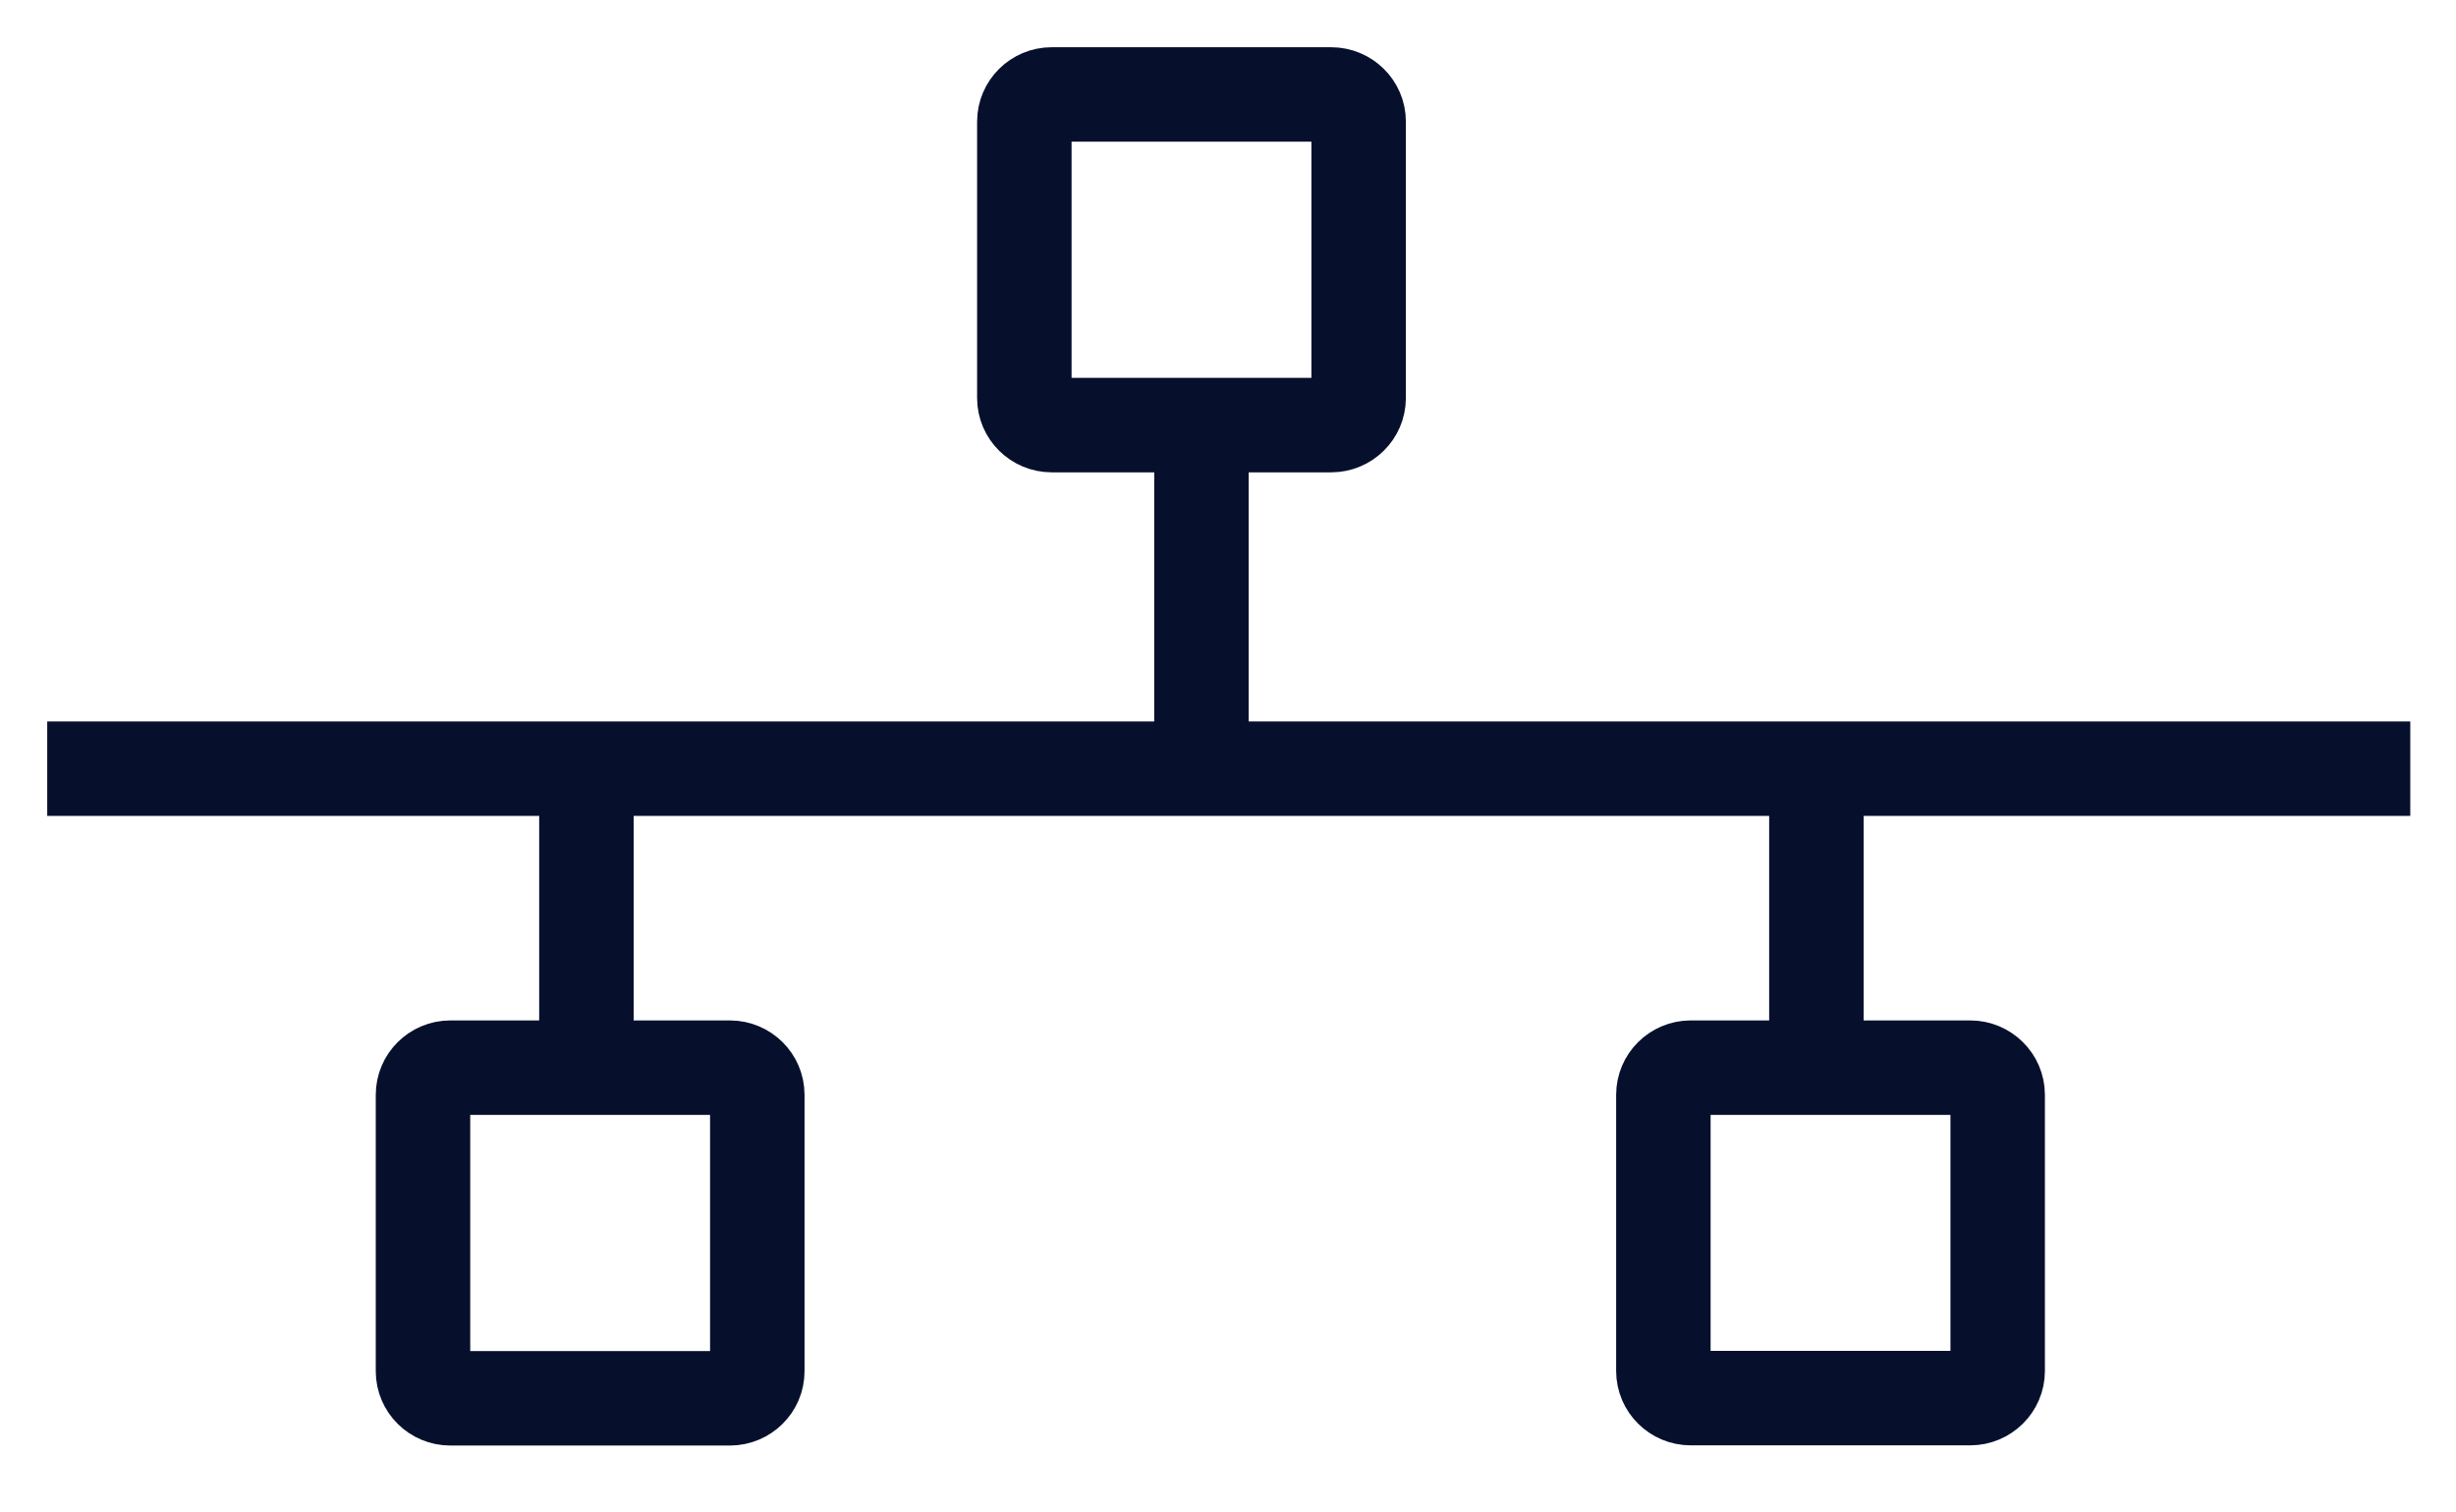
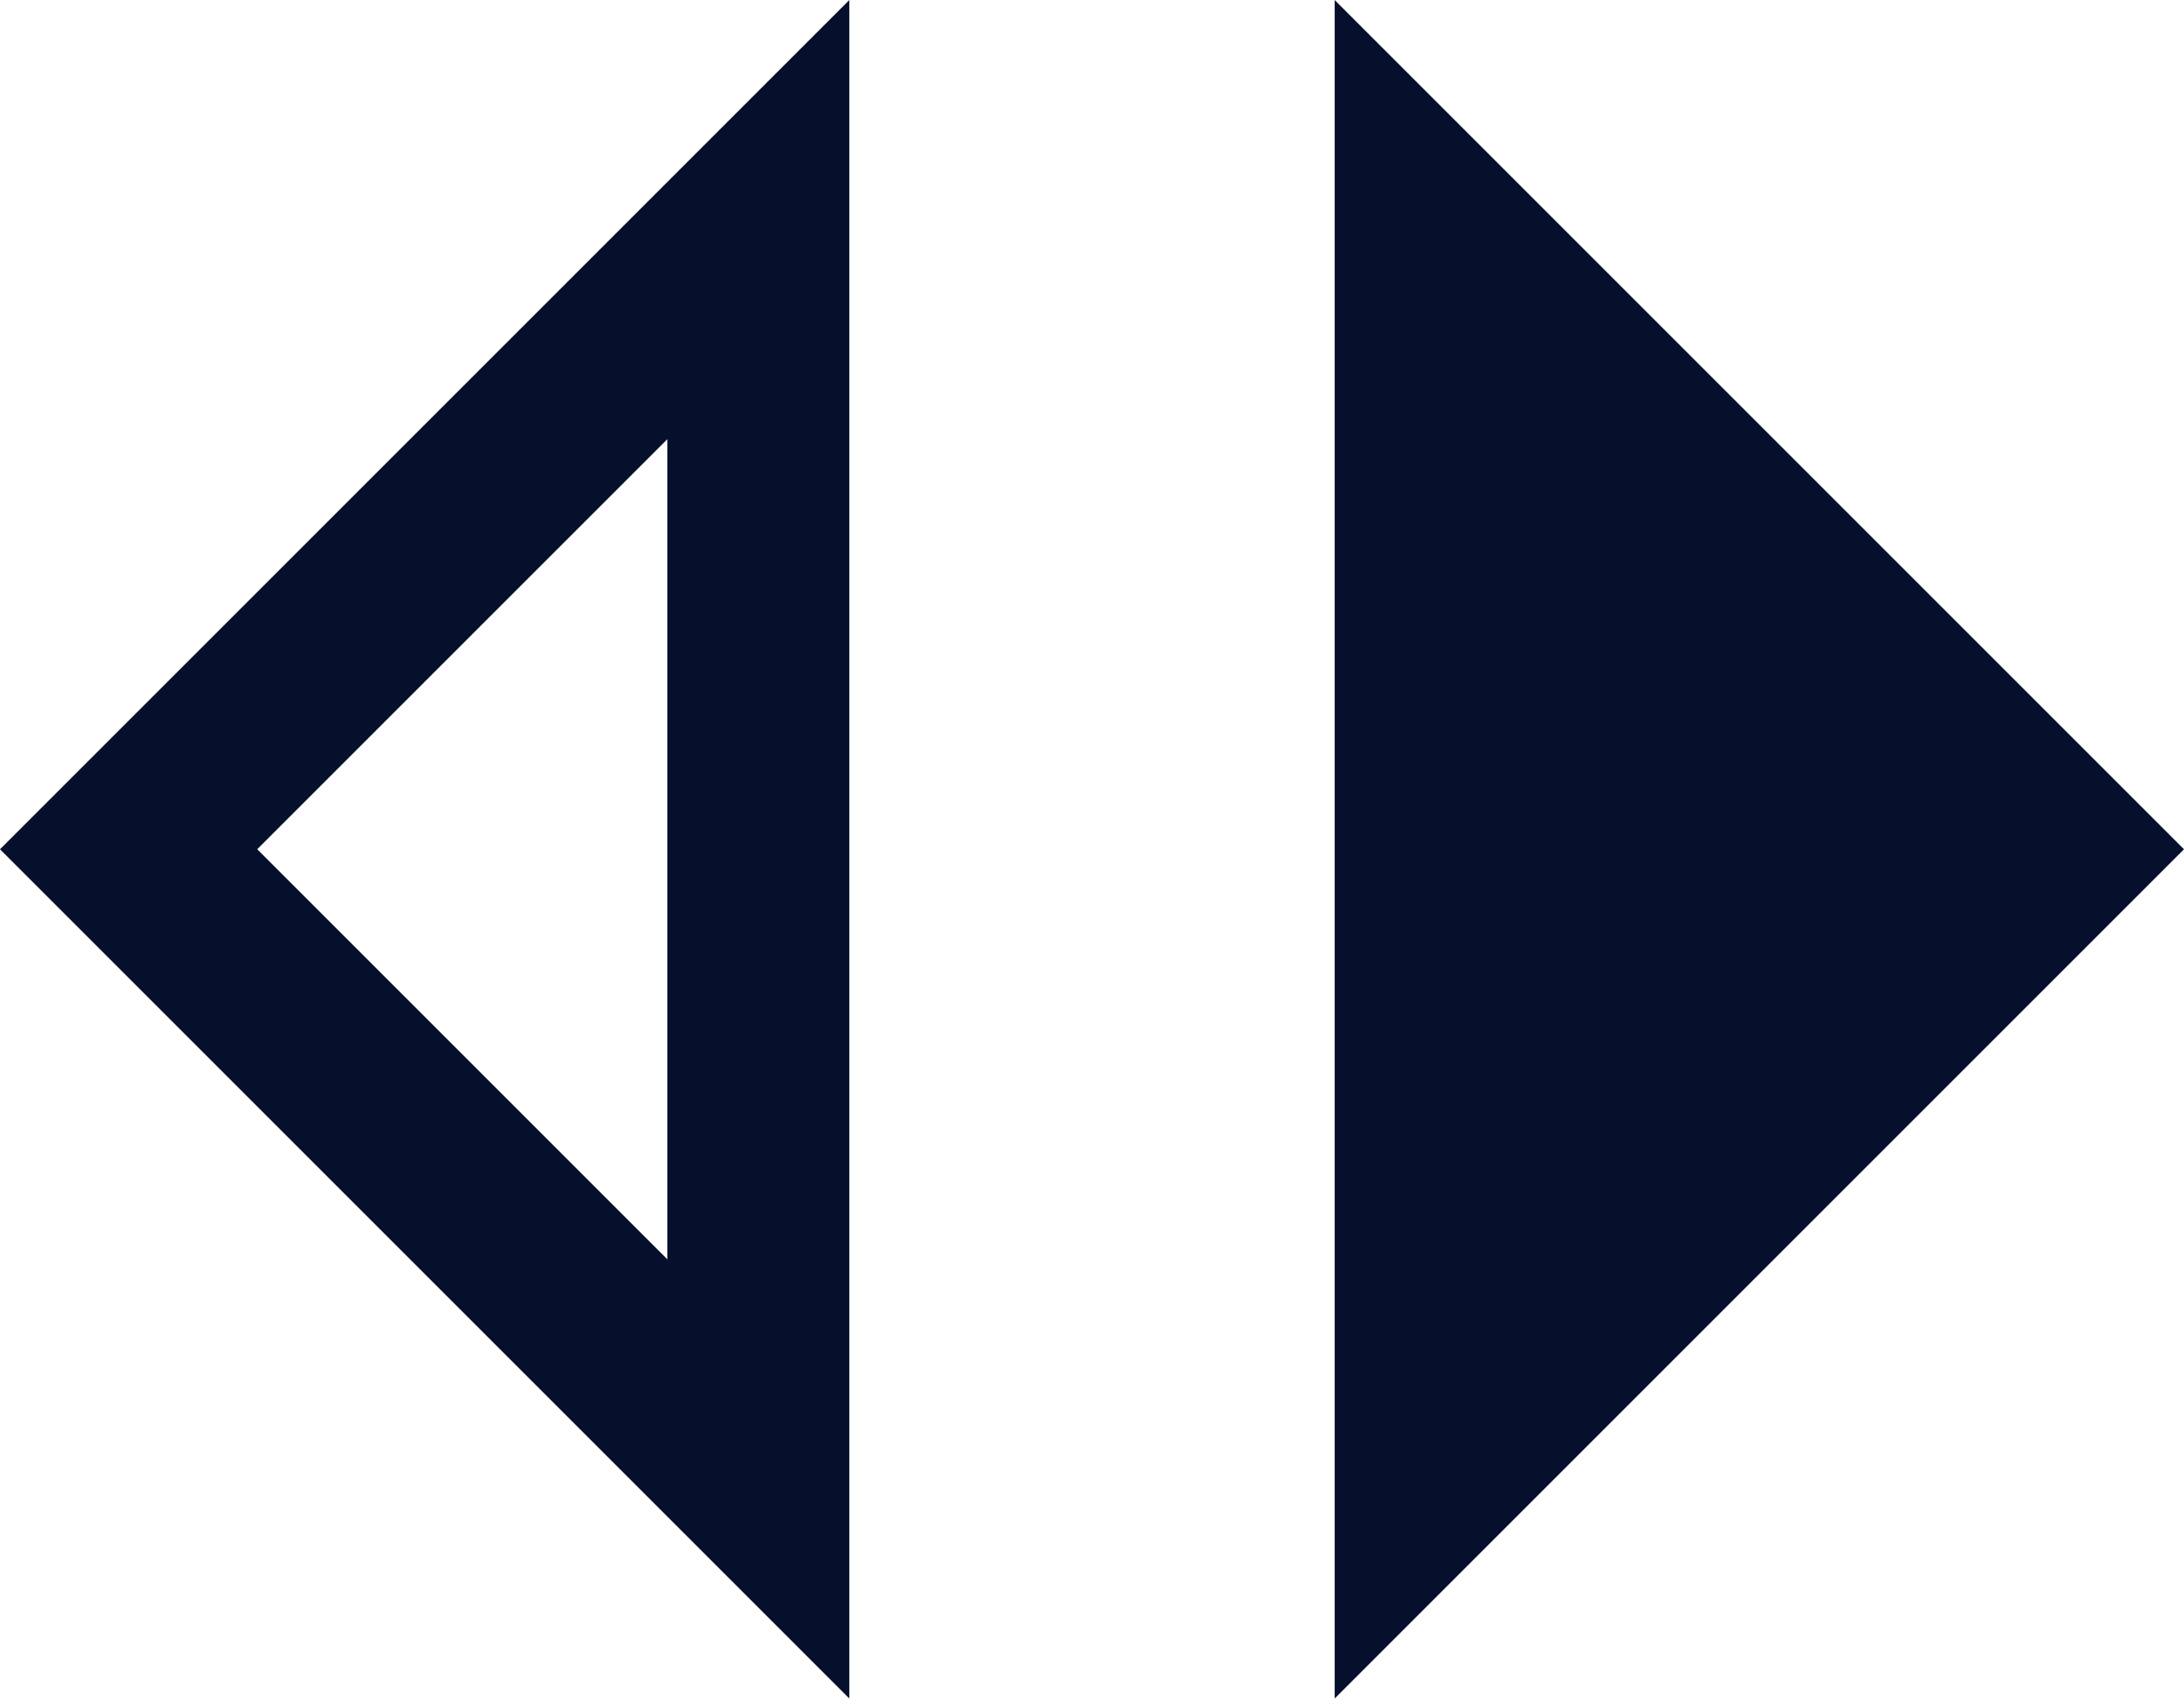
- <svg xmlns="http://www.w3.org/2000/svg" width="26" height="16" viewBox="0 0 26 16" fill="none">
-   <path d="M1 8.137H25.016M4.941 8.137H7.461M12.719 7.994V5.419M6.208 8.246V10.822M19.229 8.246V10.822M17.927 8.137H20.444M11.46 8.137H13.977M17.898 11.302H20.858C21.017 11.302 21.148 11.431 21.148 11.589V14.513C21.148 14.671 21.017 14.8 20.858 14.8H17.898C17.739 14.8 17.609 14.671 17.609 14.513V11.589C17.609 11.431 17.739 11.302 17.898 11.302ZM4.767 11.302H7.727C7.887 11.302 8.017 11.431 8.017 11.589V14.516C8.017 14.674 7.887 14.802 7.727 14.802H4.767C4.608 14.802 4.478 14.674 4.478 14.516V11.589C4.478 11.431 4.608 11.302 4.767 11.302ZM11.133 1H14.093C14.252 1 14.383 1.129 14.383 1.286V4.214C14.383 4.371 14.252 4.5 14.093 4.5H11.133C10.974 4.5 10.844 4.371 10.844 4.214V1.286C10.844 1.129 10.974 1 11.133 1Z" stroke="#06102D" stroke-linecap="square" stroke-linejoin="round" />
+ <svg xmlns="http://www.w3.org/2000/svg" width="18" height="14" viewBox="0 0 18 14" fill="none">
+   <path d="M5.5 3.62V10.38L2.12 7L5.5 3.62ZM7 0L0 7L7 14V0ZM11 0V14L18 7L11 0Z" fill="#06102D" />
</svg>
